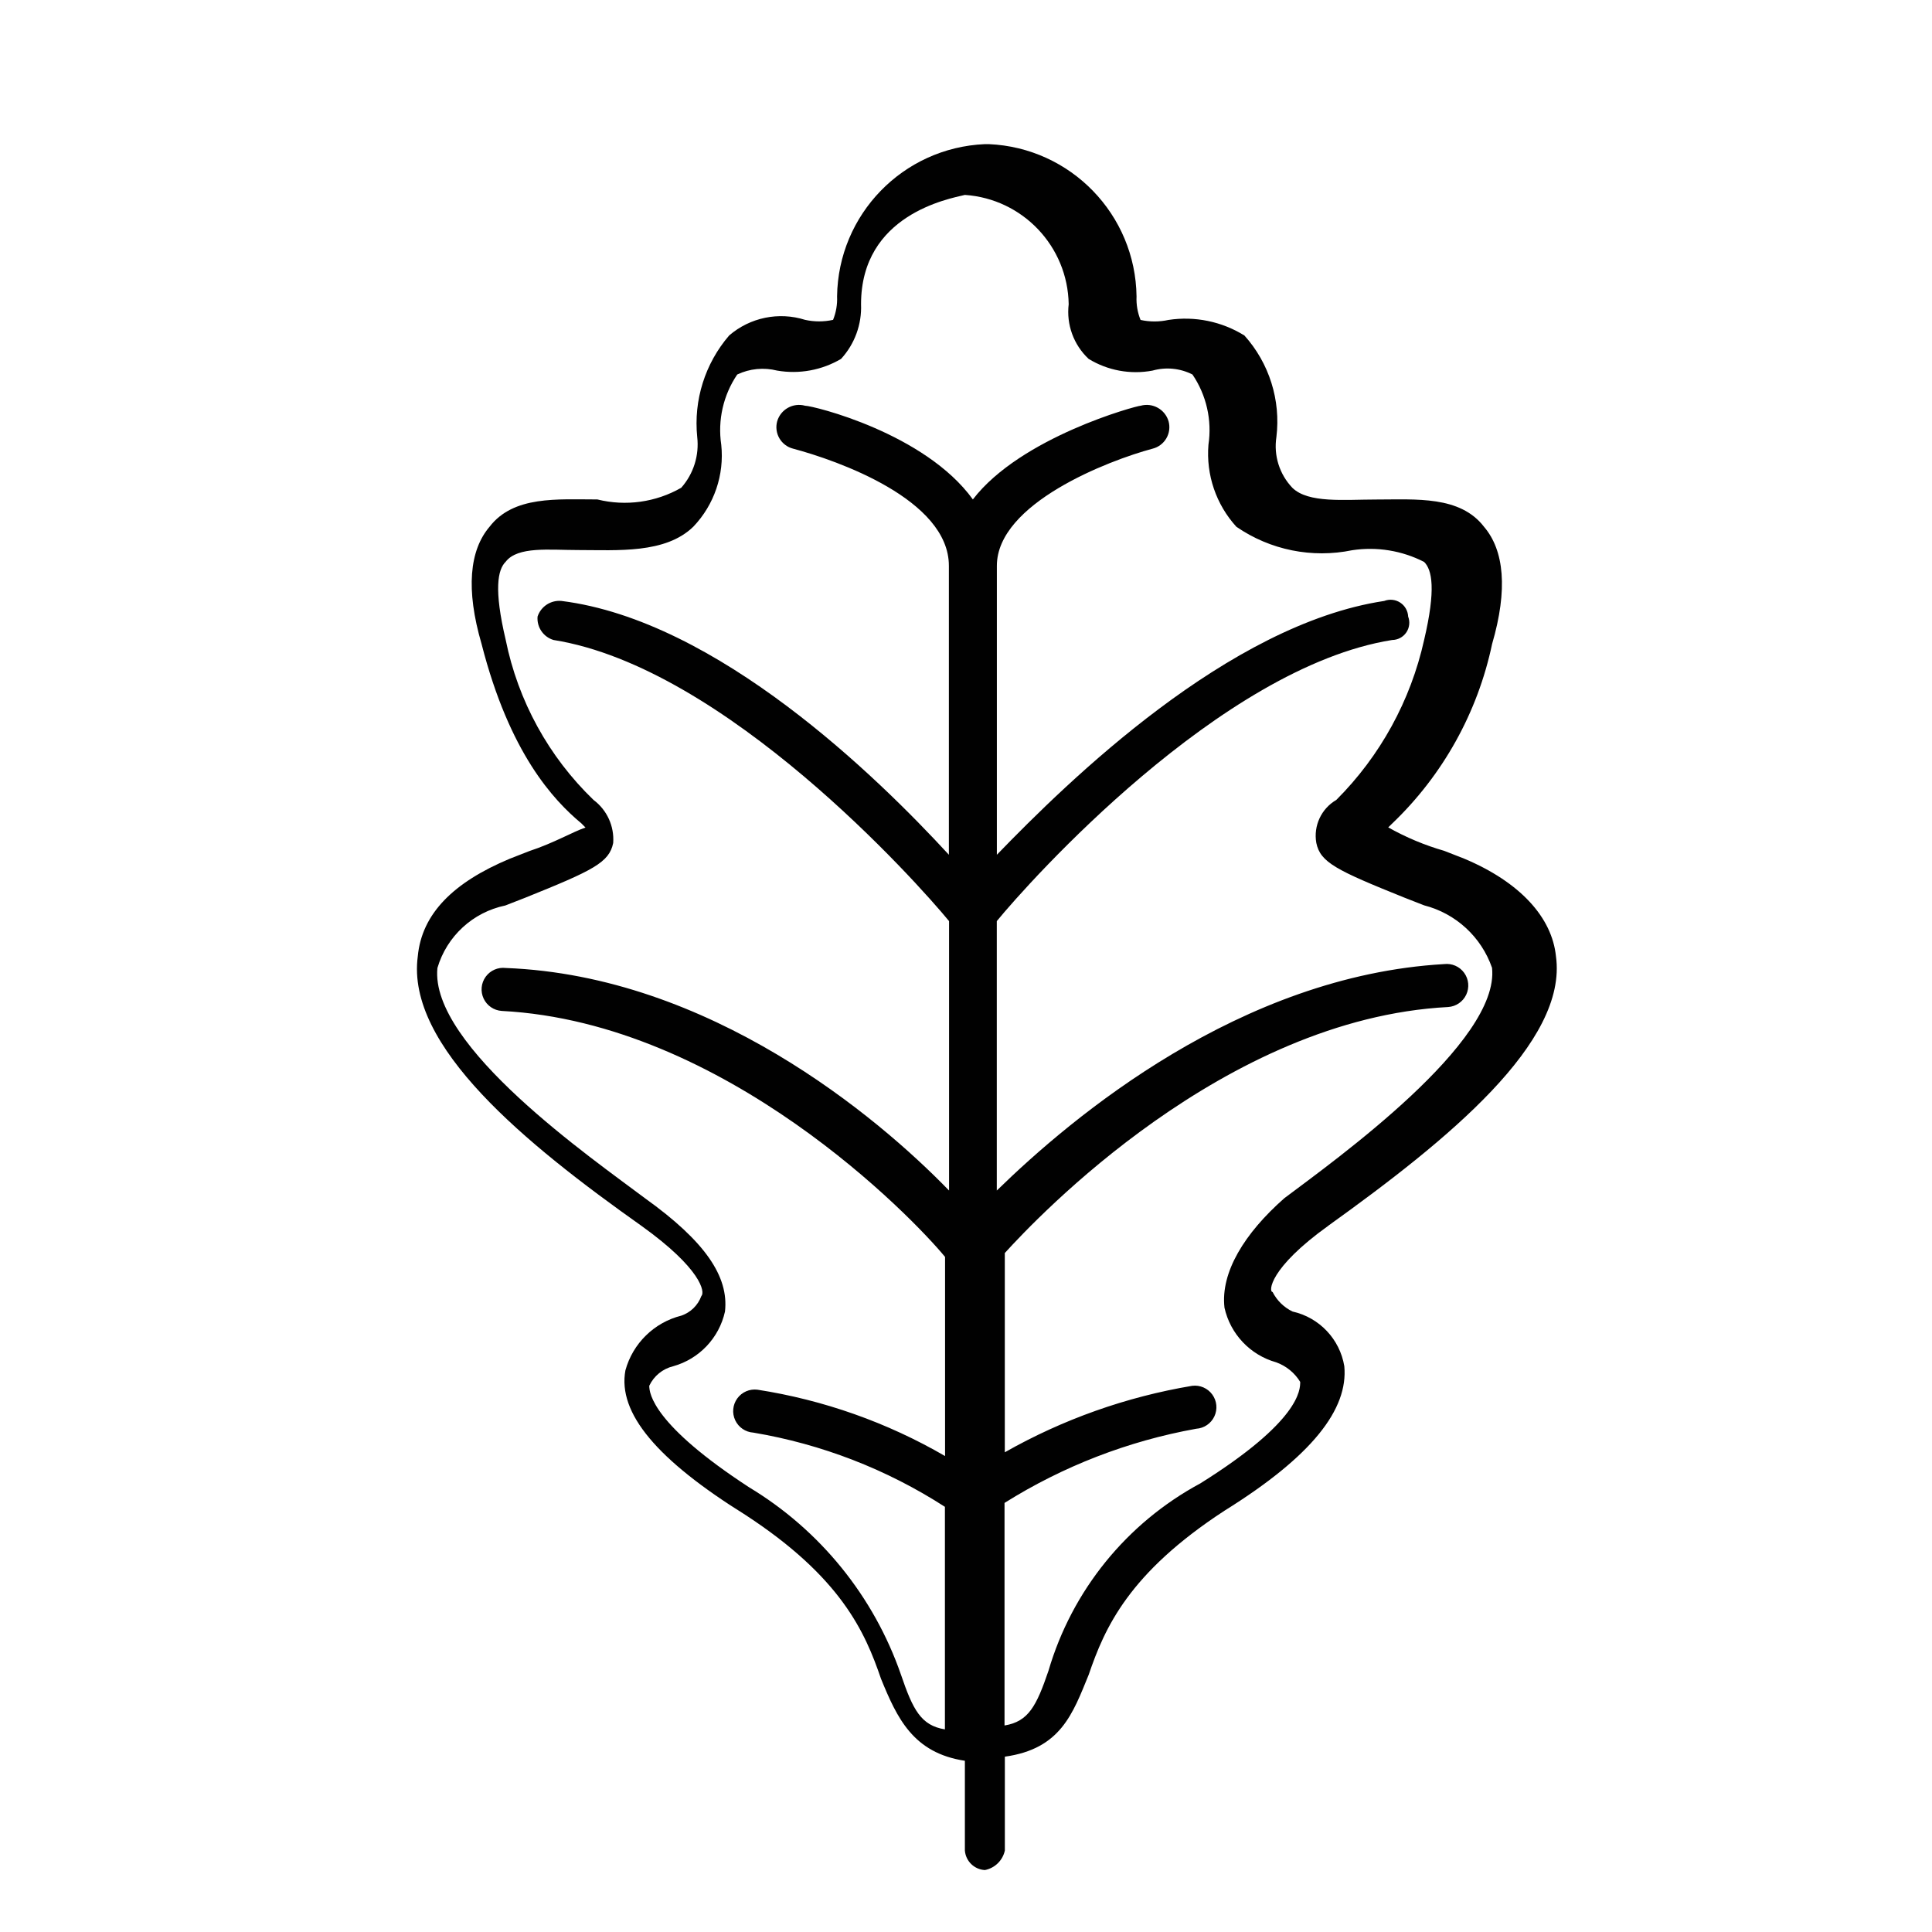
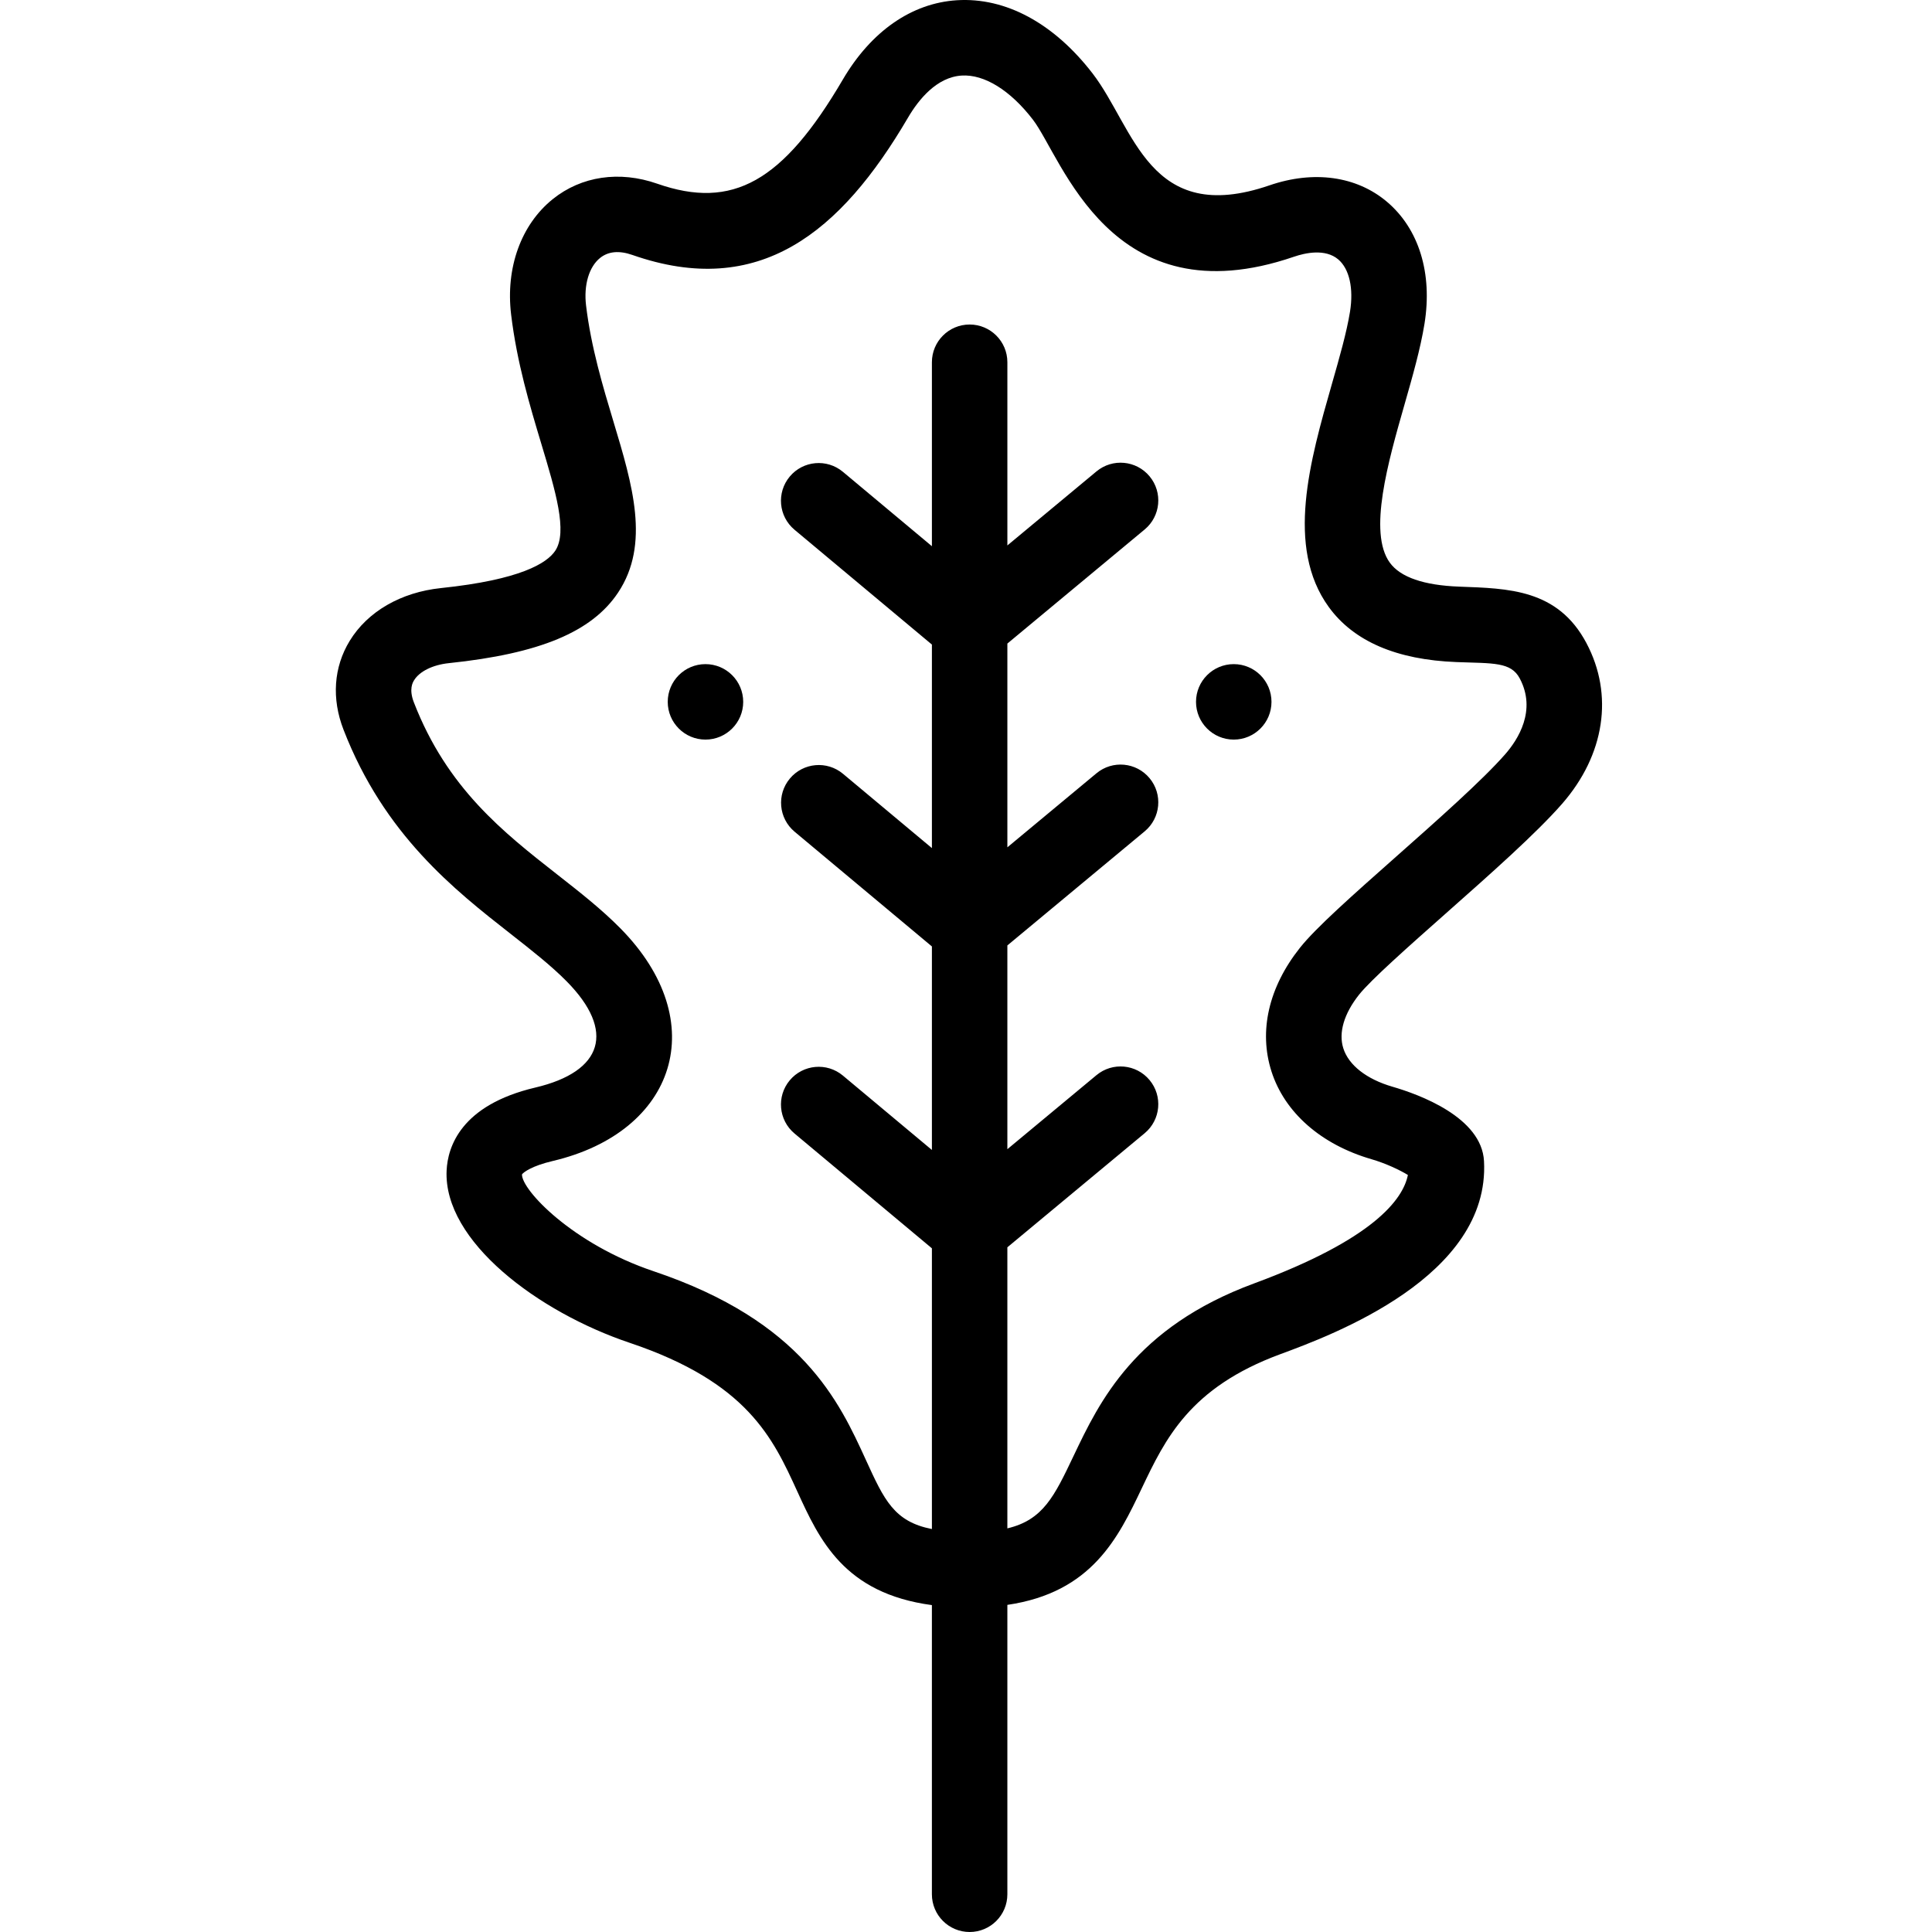
- <svg xmlns="http://www.w3.org/2000/svg" xml:space="preserve" style="enable-background:new 0 0 246.027 246.027;" viewBox="0 0 246.027 246.027" y="0px" x="0px" id="Capa_1" version="1.1">
-   <defs id="defs37" />
-   <g id="g4">
- </g>
-   <g id="g6">
- </g>
-   <g id="g8">
- </g>
-   <g id="g10">
- </g>
-   <g id="g12">
- </g>
-   <g id="g14">
- </g>
-   <g id="g16">
- </g>
-   <g id="g18">
- </g>
-   <g id="g20">
- </g>
-   <g id="g22">
- </g>
-   <g id="g24">
- </g>
-   <g id="g26">
- </g>
-   <g id="g28">
- </g>
-   <g id="g30">
- </g>
-   <g id="g32">
- </g>
-   <path style="stroke:#000000;stroke-width:9.215;stroke-miterlimit:4;stroke-dasharray:none;stroke-opacity:1" id="path4" d="M 4.063,-34.325" class="st0" />
-   <path style="fill:#000000;fill-opacity:0.995;stroke:none;stroke-width:4.395" d="m 169.152,156.084 c 15.256,-10.94 30.513,-23.37 28.988,-34.31 -0.51,-4.962 -4.576,-9.446 -11.696,-12.435 l -2.541,-0.993 a 33.19,33.19 0 0 1 -7.121,-2.984 l 0.51,-0.497 a 44.231,44.231 0 0 0 12.716,-22.856 c 2.035,-6.962 1.525,-11.933 -1.02,-14.918 -3.05,-3.978 -8.646,-3.481 -13.731,-3.481 -4.07,0 -8.646,0.497 -10.681,-1.49 a 7.67,7.67 0 0 1 -2.035,-6.466 16.395,16.395 0 0 0 -4.07,-12.927 14.272,14.272 0 0 0 -9.67,-1.987 8.202,8.202 0 0 1 -3.56,0 7.068,7.068 0 0 1 -0.51,-2.984 19.665,19.665 0 0 0 -18.808,-19.401 h -0.51 a 19.665,19.665 0 0 0 -18.817,19.392 7.081,7.081 0 0 1 -0.51,2.984 8.206,8.206 0 0 1 -3.56,0 10.136,10.136 0 0 0 -9.67,1.987 17.142,17.142 0 0 0 -4.07,12.927 8.316,8.316 0 0 1 -2.035,6.466 14.465,14.465 0 0 1 -10.681,1.49 c -5.085,0 -10.681,-0.497 -13.731,3.481 -2.545,2.984 -3.05,7.956 -1.015,14.918 3.56,13.92 9.151,19.889 12.716,22.856 l 0.519,0.527 c -1.525,0.497 -4.07,1.991 -7.121,2.984 l -2.541,0.993 c -7.121,2.984 -11.186,6.962 -11.696,12.43 -1.525,11.428 13.731,23.867 28.478,34.31 7.63,5.468 8.136,8.452 7.63,8.949 a 4.136,4.136 0 0 1 -2.545,2.488 9.881,9.881 0 0 0 -7.121,6.962 c -1.015,5.468 4.07,11.428 15.256,18.399 12.206,7.956 15.256,14.918 17.291,20.882 2.035,4.971 4.07,9.446 10.681,10.443 v 11.428 a 2.699,2.699 0 0 0 2.545,2.488 3.231,3.231 0 0 0 2.545,-2.488 v -11.951 c 7.121,-0.993 8.646,-5.468 10.681,-10.443 2.035,-5.965 5.085,-12.927 17.291,-20.882 11.186,-6.962 15.766,-12.927 15.256,-18.399 a 8.575,8.575 0 0 0 -6.593,-6.962 5.565,5.565 0 0 1 -2.541,-2.488 c -0.51,0 -0.51,-2.984 7.121,-8.452 m -13.248,10.448 a 9.323,9.323 0 0 0 6.593,6.962 5.96,5.96 0 0 1 3.05,2.488 c 0,0.993 0,4.971 -12.716,12.927 a 39.818,39.818 0 0 0 -19.34,23.867 c -1.525,4.474 -2.545,6.466 -5.595,6.962 v -28.341 a 68.845,68.845 0 0 1 24.412,-9.446 2.747,2.747 0 1 0 -0.51,-5.468 72.691,72.691 0 0 0 -23.867,8.466 v -25.375 c 4.07,-4.475 27.972,-29.836 56.45,-31.326 a 2.747,2.747 0 1 0 -0.51,-5.468 c -25.933,1.49 -47.294,19.392 -56.96,28.838 v -34.31 c 4.07,-4.971 28.478,-32.319 50.349,-35.8 a 2.198,2.198 0 0 0 2.035,-2.984 2.237,2.237 0 0 0 -3.05,-1.987 C 156.437,79.512 136.095,99.383 126.944,108.847 V 72.053 c 0,-7.956 14.241,-13.424 19.832,-14.918 a 2.822,2.822 0 0 0 2.035,-3.481 2.901,2.901 0 0 0 -3.56,-1.987 c -0.51,0 -15.256,3.978 -21.362,11.933 -6.105,-8.452 -20.342,-11.933 -21.362,-11.933 a 2.901,2.901 0 0 0 -3.56,1.987 2.822,2.822 0 0 0 2.035,3.481 c 5.595,1.49 19.832,6.466 19.832,14.918 V 108.847 C 111.683,98.904 91.336,79.015 71.505,76.527 a 2.919,2.919 0 0 0 -3.05,1.987 2.861,2.861 0 0 0 2.035,2.984 c 21.871,3.481 46.279,30.829 50.367,35.8 v 34.31 c -9.156,-9.446 -30.513,-27.348 -56.45,-28.341 a 2.747,2.747 0 1 0 -0.51,5.468 c 28.478,1.49 52.384,26.372 56.45,31.326 v 25.357 a 68.568,68.568 0 0 0 -23.902,-8.452 2.747,2.747 0 1 0 -0.51,5.468 64.832,64.832 0 0 1 24.394,9.45 v 28.341 c -3.05,-0.497 -4.07,-2.488 -5.595,-6.962 A 45.114,45.114 0 0 0 95.393,189.397 C 83.187,181.441 82.678,177.463 82.678,176.47 a 4.554,4.554 0 0 1 3.05,-2.488 9.327,9.327 0 0 0 6.593,-6.962 c 0.51,-4.475 -2.541,-8.949 -10.171,-14.421 -6.593,-4.971 -27.462,-19.392 -26.447,-29.335 a 11.428,11.428 0 0 1 8.646,-7.956 l 2.545,-0.993 c 8.646,-3.481 10.681,-4.475 11.191,-6.962 A 6.272,6.272 0 0 0 75.583,101.867 39.044,39.044 0 0 1 64.397,81.481 c -1.525,-6.461 -1.015,-8.949 0,-9.947 1.525,-1.987 5.595,-1.49 9.156,-1.49 5.085,0 11.186,0.497 14.747,-2.984 a 13.116,13.116 0 0 0 3.547,-10.421 12.61,12.61 0 0 1 2.035,-8.949 7.547,7.547 0 0 1 5.085,-0.497 12.017,12.017 0 0 0 8.136,-1.49 9.709,9.709 0 0 0 2.545,-6.962 c 0,-11.428 11.186,-13.424 13.221,-13.92 a 14.18,14.18 0 0 1 13.221,13.92 8.197,8.197 0 0 0 2.541,6.962 11.52,11.52 0 0 0 8.136,1.49 7.002,7.002 0 0 1 5.085,0.497 12.61,12.61 0 0 1 2.035,8.949 13.815,13.815 0 0 0 3.56,10.443 19.173,19.173 0 0 0 14.747,2.984 15.107,15.107 0 0 1 9.156,1.49 c 1.015,0.993 1.525,3.481 0,9.947 a 41.541,41.541 0 0 1 -11.182,20.364 5.274,5.274 0 0 0 -2.545,5.468 c 0.51,2.488 2.545,3.481 11.191,6.962 l 2.541,0.993 a 12.413,12.413 0 0 1 8.646,7.956 c 1.015,9.446 -19.832,24.364 -26.447,29.335 -5.085,4.474 -8.136,9.446 -7.626,13.925" class="cls-1" id="Ek" />
+ <svg xmlns="http://www.w3.org/2000/svg" height="511pt" viewBox="-88 0 511 512" width="511pt">
+   <path d="m238.457 176c-5.52 0-10 4.48-10 10s4.48 10 10 10 10-4.48 10-10-4.48-10-10-10zm0 0" />
+   <path d="m98.457 176c-5.52 0-10 4.48-10 10s4.48 10 10 10 10-4.48 10-10-4.48-10-10-10zm0 0" />
+   <path d="m294.633 242.09c11.797-10.441 23.992-21.242 30.836-29.07 11.32-12.961 13.73-28.891 6.445-42.605-7.594-14.32-20.727-14.465-33.68-14.949-9.422-.352-15.617-2.492-18.422-6.359-5.801-8-.434-26.766 3.879-41.84 2.176-7.613 4.23-14.801 5.309-21.434 2.172-13.402-1.461-25.207-9.977-32.387-8.035-6.777-19.367-8.355-31.082-4.332-31.953 10.969-35.785-15.191-46.871-29.617-10.281-13.348-23.066-20.242-35.988-19.434-11.988.758-22.727 8.227-30.23 21.031-15.879 27.094-29.207 34.57-49.184 27.586-10.008-3.496-20.094-2.008-27.676 4.086-8.398 6.754-12.527 18.18-11.043 30.566 1.535 12.777 4.965 24.172 7.988 34.227 3.781 12.551 7.043 23.387 3.711 28.391-2.195 3.301-9.234 7.699-30.277 9.895-10.625 1.109-19.449 6.211-24.203 14-4.246 6.953-4.824 15.312-1.633 23.527 10.793 27.867 29.395 42.445 44.348 54.16 5.488 4.301 10.668 8.359 14.809 12.555 12.977 13.148 9.621 23.898-8.312 28.121-19.793 4.656-23.234 15.777-23.523 21.992-.875 18.77 24.336 37.527 48.496 45.652 31.238 10.5 37.949 25.188 44.441 39.395 5.828 12.75 12.355 27 35.668 30.121v76.633c0 5.523 4.477 10 10 10 5.52 0 10-4.477 10-10v-76.691c22.453-3.289 29.398-17.848 35.609-30.883 6.246-13.121 12.707-26.688 36.703-35.547 13.762-5.082 55.633-20.547 54.004-51.148-.594-11.645-17.172-17.688-24.266-19.742-6.848-1.992-11.59-5.695-13.016-10.164-1.316-4.121.16-9.168 4.152-14.207 3.102-3.914 13.211-12.867 22.984-21.527zm-46.191 41.816c3.484 10.914 13.137 19.402 26.492 23.289 3.781 1.094 7.547 2.879 9.672 4.184-1.289 6.469-9.109 17.051-40.762 28.742-31.625 11.672-40.992 31.344-47.832 45.703-5.121 10.758-8.086 16.969-17.551 19.211v-74.484l36.391-30.238c4.246-3.531 4.828-9.836 1.297-14.082-3.527-4.25-9.832-4.832-14.078-1.301l-23.609 19.617v-53.996l36.391-30.238c4.246-3.531 4.828-9.836 1.297-14.082-3.527-4.25-9.832-4.832-14.078-1.301l-23.609 19.617v-53.996l36.391-30.238c4.246-3.531 4.828-9.836 1.297-14.082-3.527-4.25-9.832-4.832-14.078-1.301l-23.609 19.617v-48.547c0-5.523-4.48-10-10-10-5.523 0-10 4.477-10 10v48.75l-23.59-19.715c-4.238-3.539-10.543-2.977-14.086 1.262-3.539 4.238-2.977 10.543 1.262 14.086l36.414 30.434v53.938l-23.559-19.688c-4.242-3.543-10.547-2.977-14.086 1.262-3.543 4.238-2.977 10.543 1.262 14.086l36.383 30.402v53.934l-23.59-19.711c-4.238-3.543-10.543-2.98-14.086 1.258-3.539 4.238-2.977 10.543 1.262 14.086l36.414 30.434v74.395c-10.012-1.961-12.633-7.676-17.477-18.277-7.094-15.52-16.805-36.777-56.258-50.039-21.586-7.258-35.047-21.617-34.898-25.676.43-.582 2.609-2.242 8.133-3.543 32.672-7.688 42.379-36.898 17.965-61.641-5.035-5.102-10.707-9.543-16.707-14.246-14.371-11.258-29.227-22.902-38.039-45.648-1.371-3.531-.297-5.293.059-5.875 1.434-2.352 4.965-4.086 9.207-4.527 24.082-2.512 37.918-8.281 44.855-18.707 8.543-12.836 3.805-28.574-1.211-45.238-2.793-9.273-5.957-19.785-7.281-30.844-.648-5.406.773-10.23 3.715-12.594 2.176-1.75 5.051-2.016 8.547-.797 33.645 11.77 55.219-5.949 73.035-36.352 2.855-4.871 7.645-10.766 14.238-11.184 5.992-.375 12.875 3.879 18.875 11.672 7.797 10.141 20.566 53.035 69.215 36.332 2.883-.988 8.234-2.211 11.699.707 2.961 2.5 4.129 7.691 3.125 13.895-.887 5.473-2.785 12.109-4.797 19.137-5.789 20.246-12.355 43.195-.84 59.078 6.594 9.098 17.984 14.012 33.867 14.609 9.797.363 14.43-.055 16.758 4.336 4.508 8.48-.473 16.215-3.836 20.066-6 6.867-18.238 17.703-29.035 27.262-11.379 10.078-21.207 18.785-25.402 24.082-8.262 10.422-10.934 22.039-7.531 32.707zm0 0" />
</svg>
